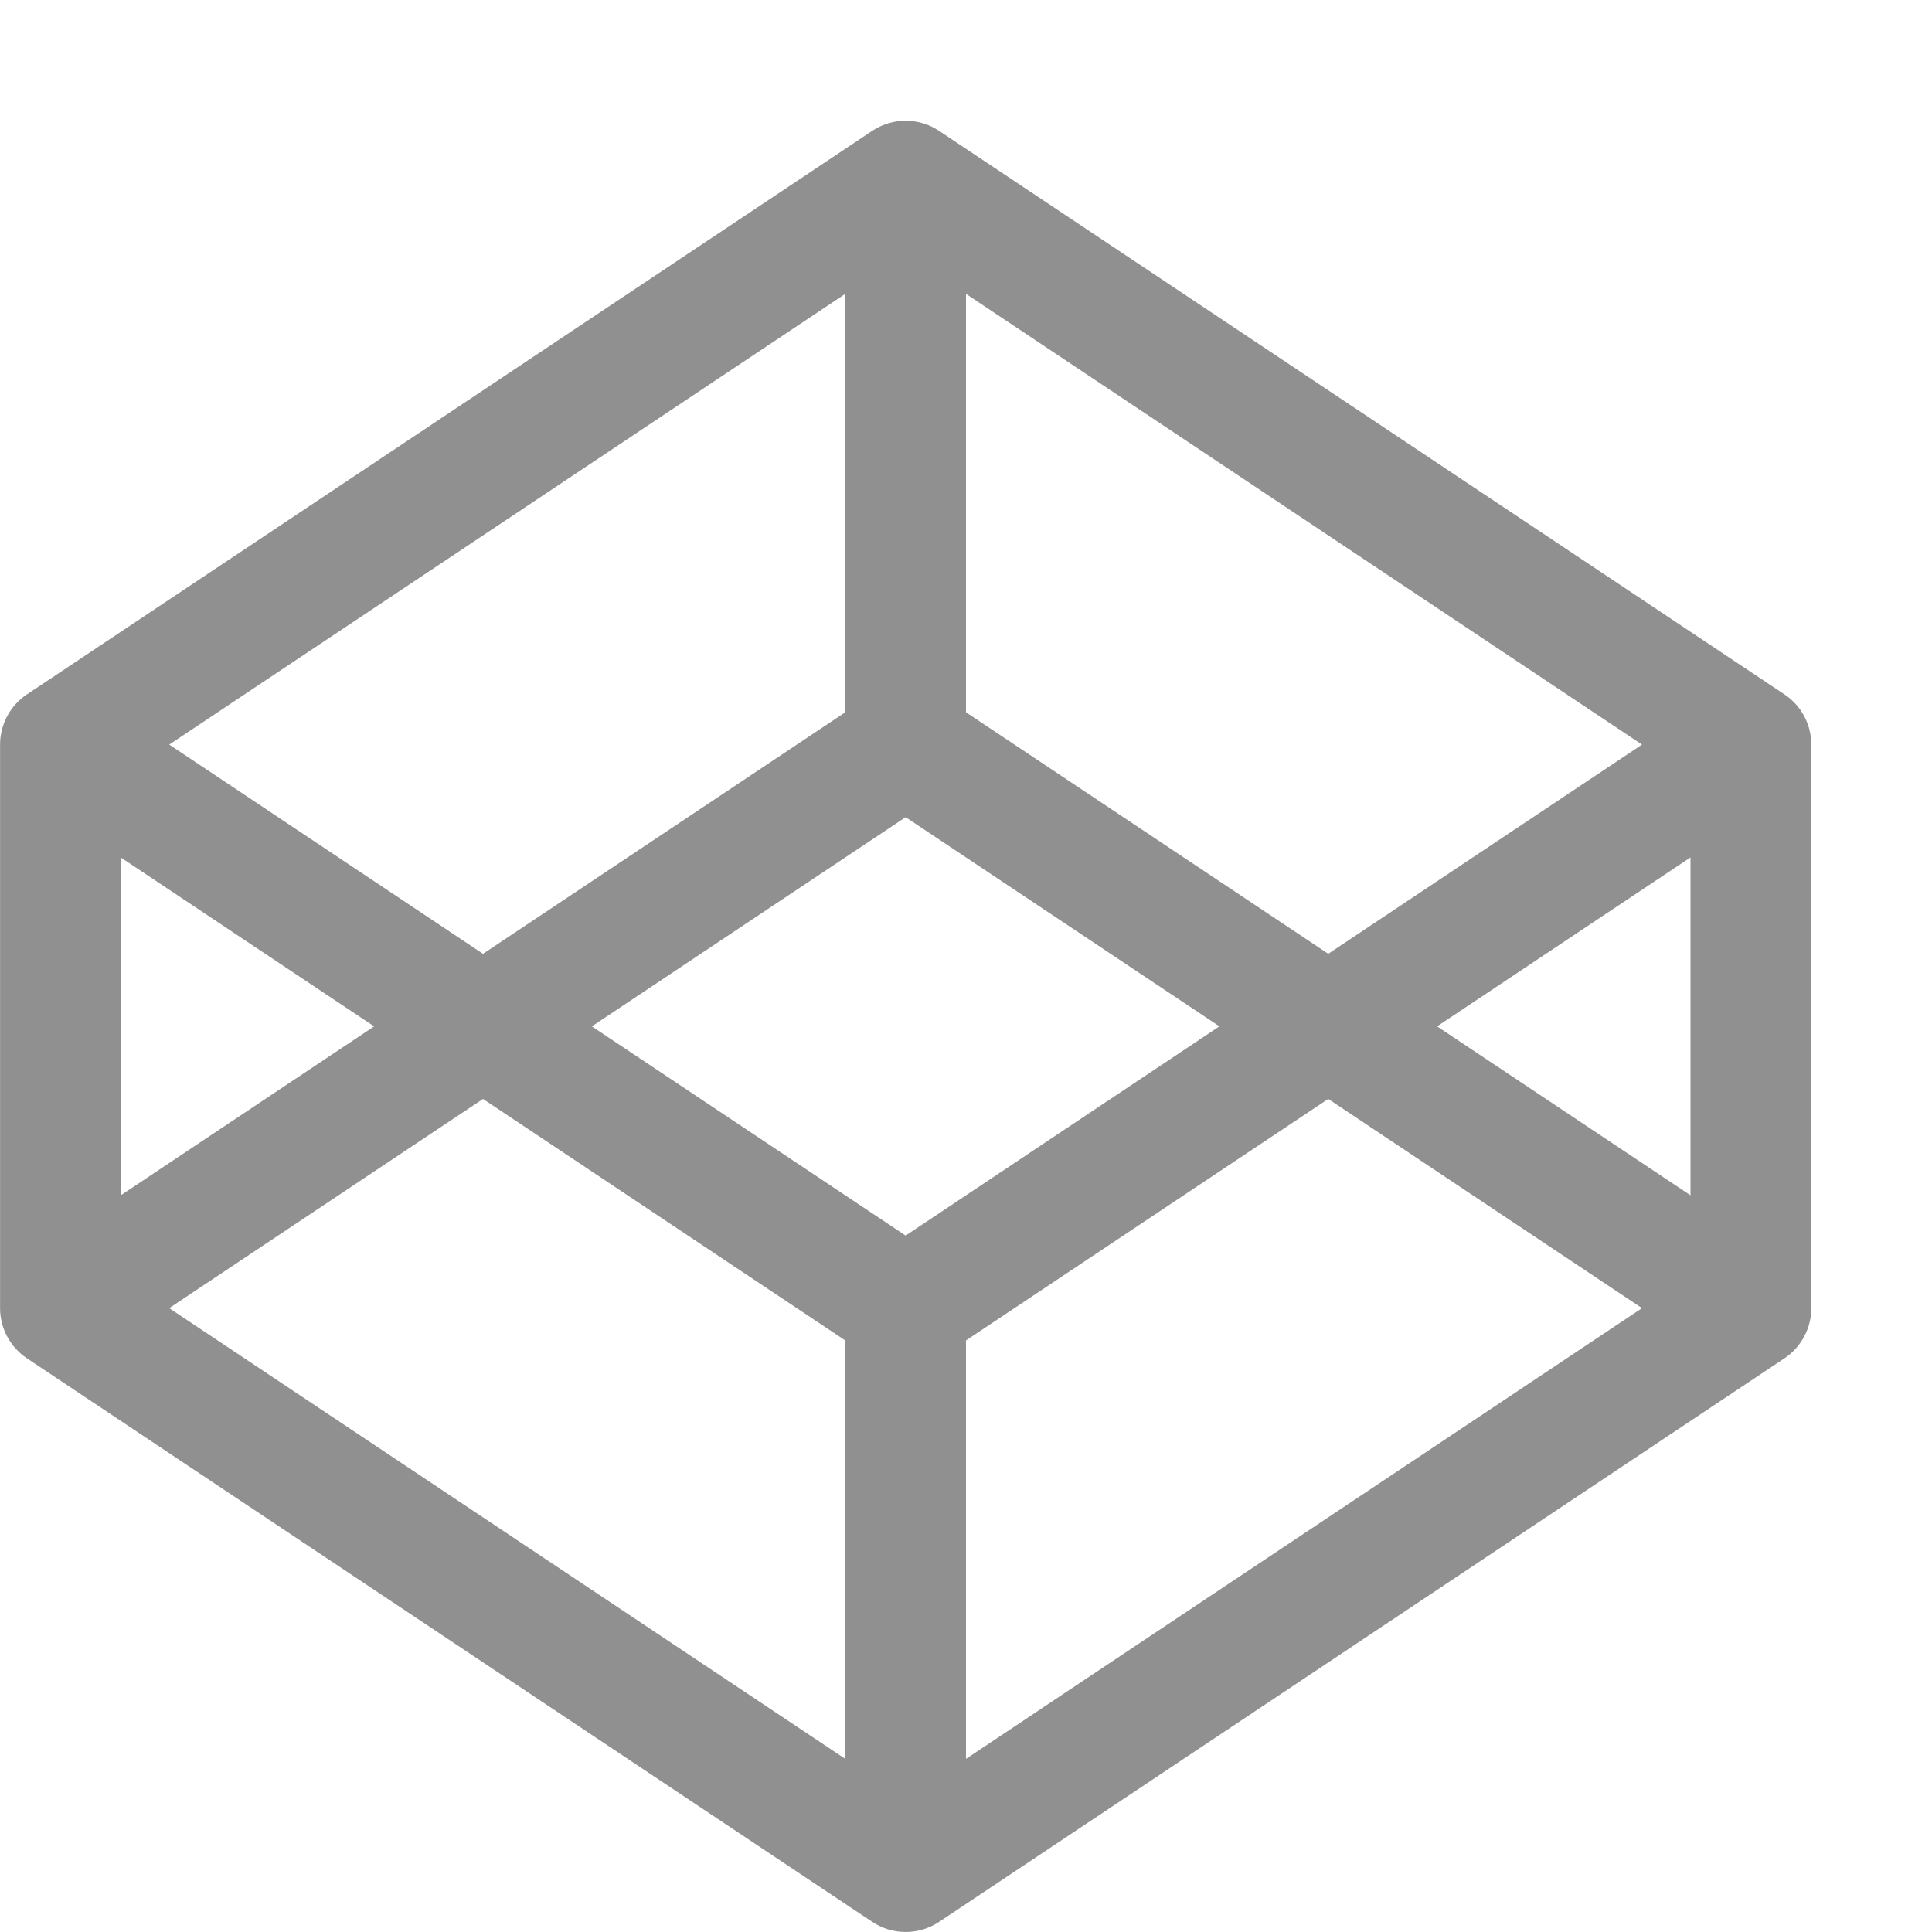
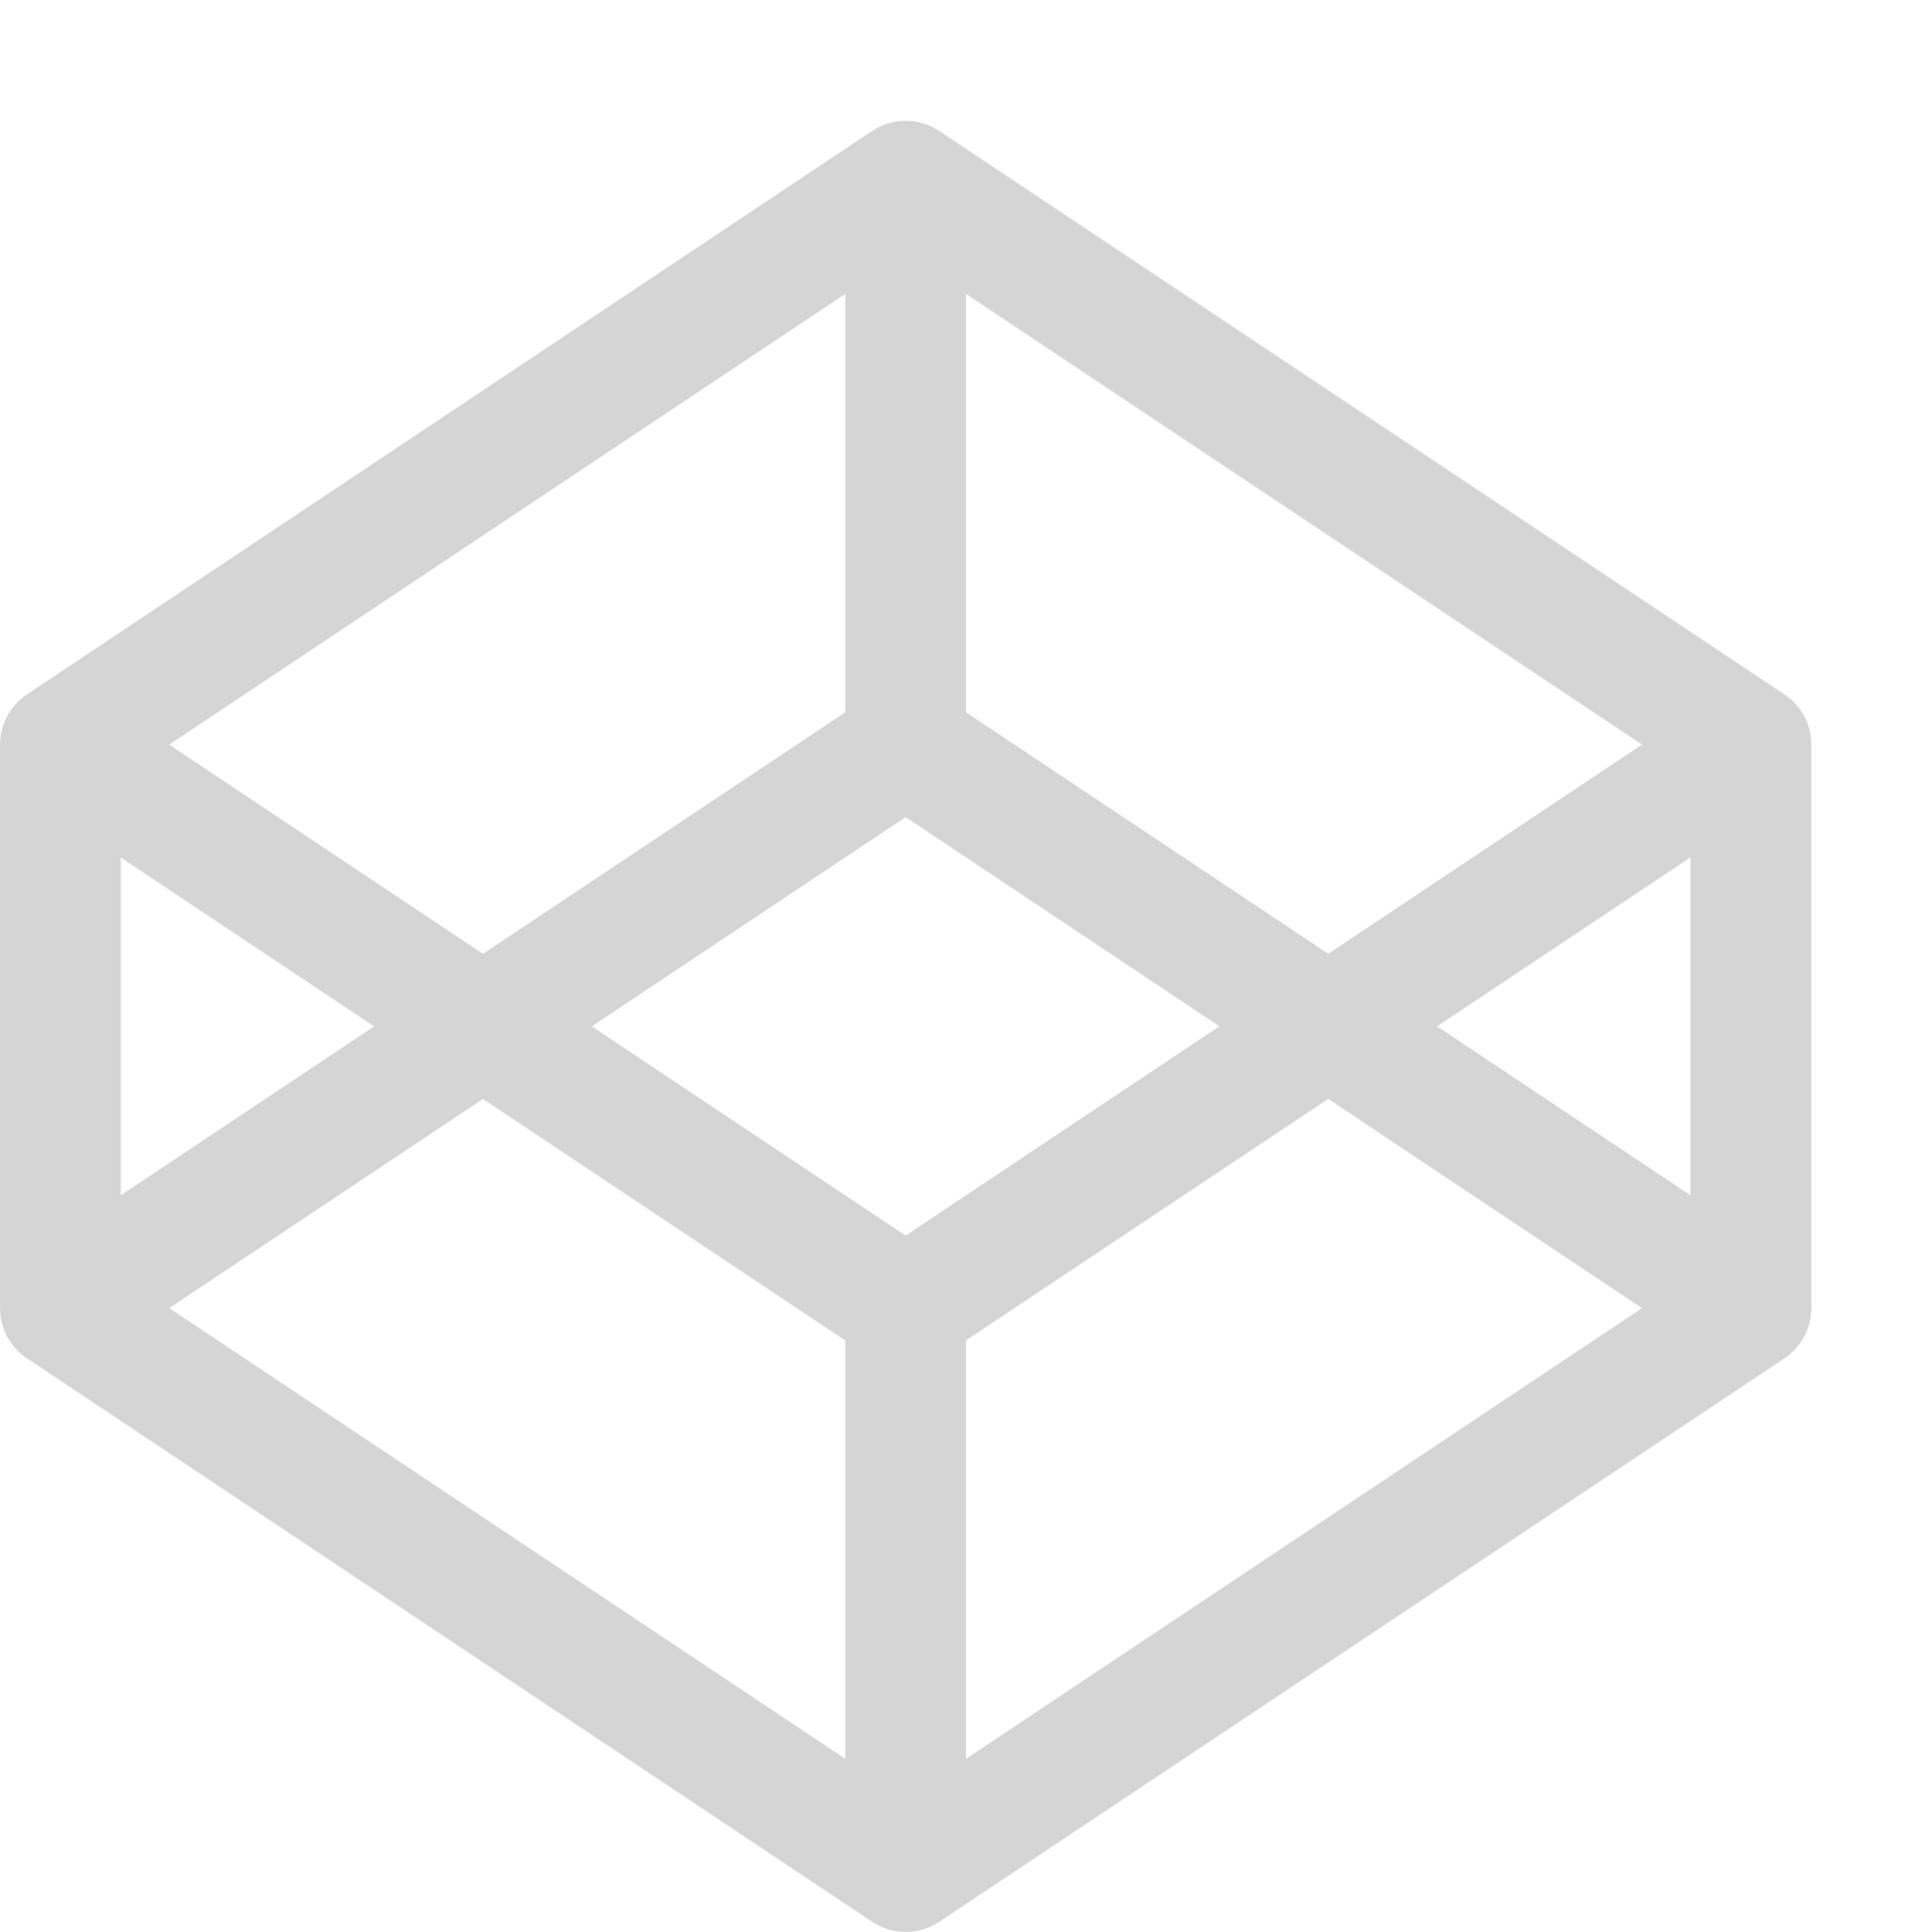
<svg xmlns="http://www.w3.org/2000/svg" viewBox="0 0 32 32">
-   <path fill="#909090" d="M29.555 11.501l-14-9.333a1 1 0 0 0-1.109 0l-14 9.333a1 1 0 0 0-.445.832v9.333a1 1 0 0 0 .445.832l14 9.333a.998.998 0 0 0 1.11 0l14-9.333a1 1 0 0 0 .445-.832v-9.333a1 1 0 0 0-.445-.832zM15 20.465L9.803 17 15 13.535 20.197 17 15 20.465zm1-8.667v-6.93l11.197 7.465L22 15.798l-6-4zm-2 0l-6 4-5.197-3.465L14 4.868v6.93zM6.197 17L2 19.798v-5.596L6.197 17zM8 18.202l6 4v6.93L2.803 21.667 8 18.202zm8 4l6-4 5.197 3.465L16 29.132v-6.93zM23.803 17L28 14.202v5.596L23.803 17z" />
+   <path fill="#d5d5d5" d="M29.555 11.501l-14-9.333a1 1 0 0 0-1.109 0l-14 9.333a1 1 0 0 0-.445.832v9.333a1 1 0 0 0 .445.832l14 9.333a.998.998 0 0 0 1.11 0l14-9.333a1 1 0 0 0 .445-.832v-9.333a1 1 0 0 0-.445-.832zM15 20.465L9.803 17 15 13.535 20.197 17 15 20.465zm1-8.667v-6.93l11.197 7.465L22 15.798l-6-4zm-2 0l-6 4-5.197-3.465L14 4.868v6.93zM6.197 17L2 19.798v-5.596L6.197 17zM8 18.202l6 4v6.93L2.803 21.667 8 18.202zm8 4l6-4 5.197 3.465L16 29.132v-6.93zM23.803 17L28 14.202v5.596L23.803 17z" />
</svg>
